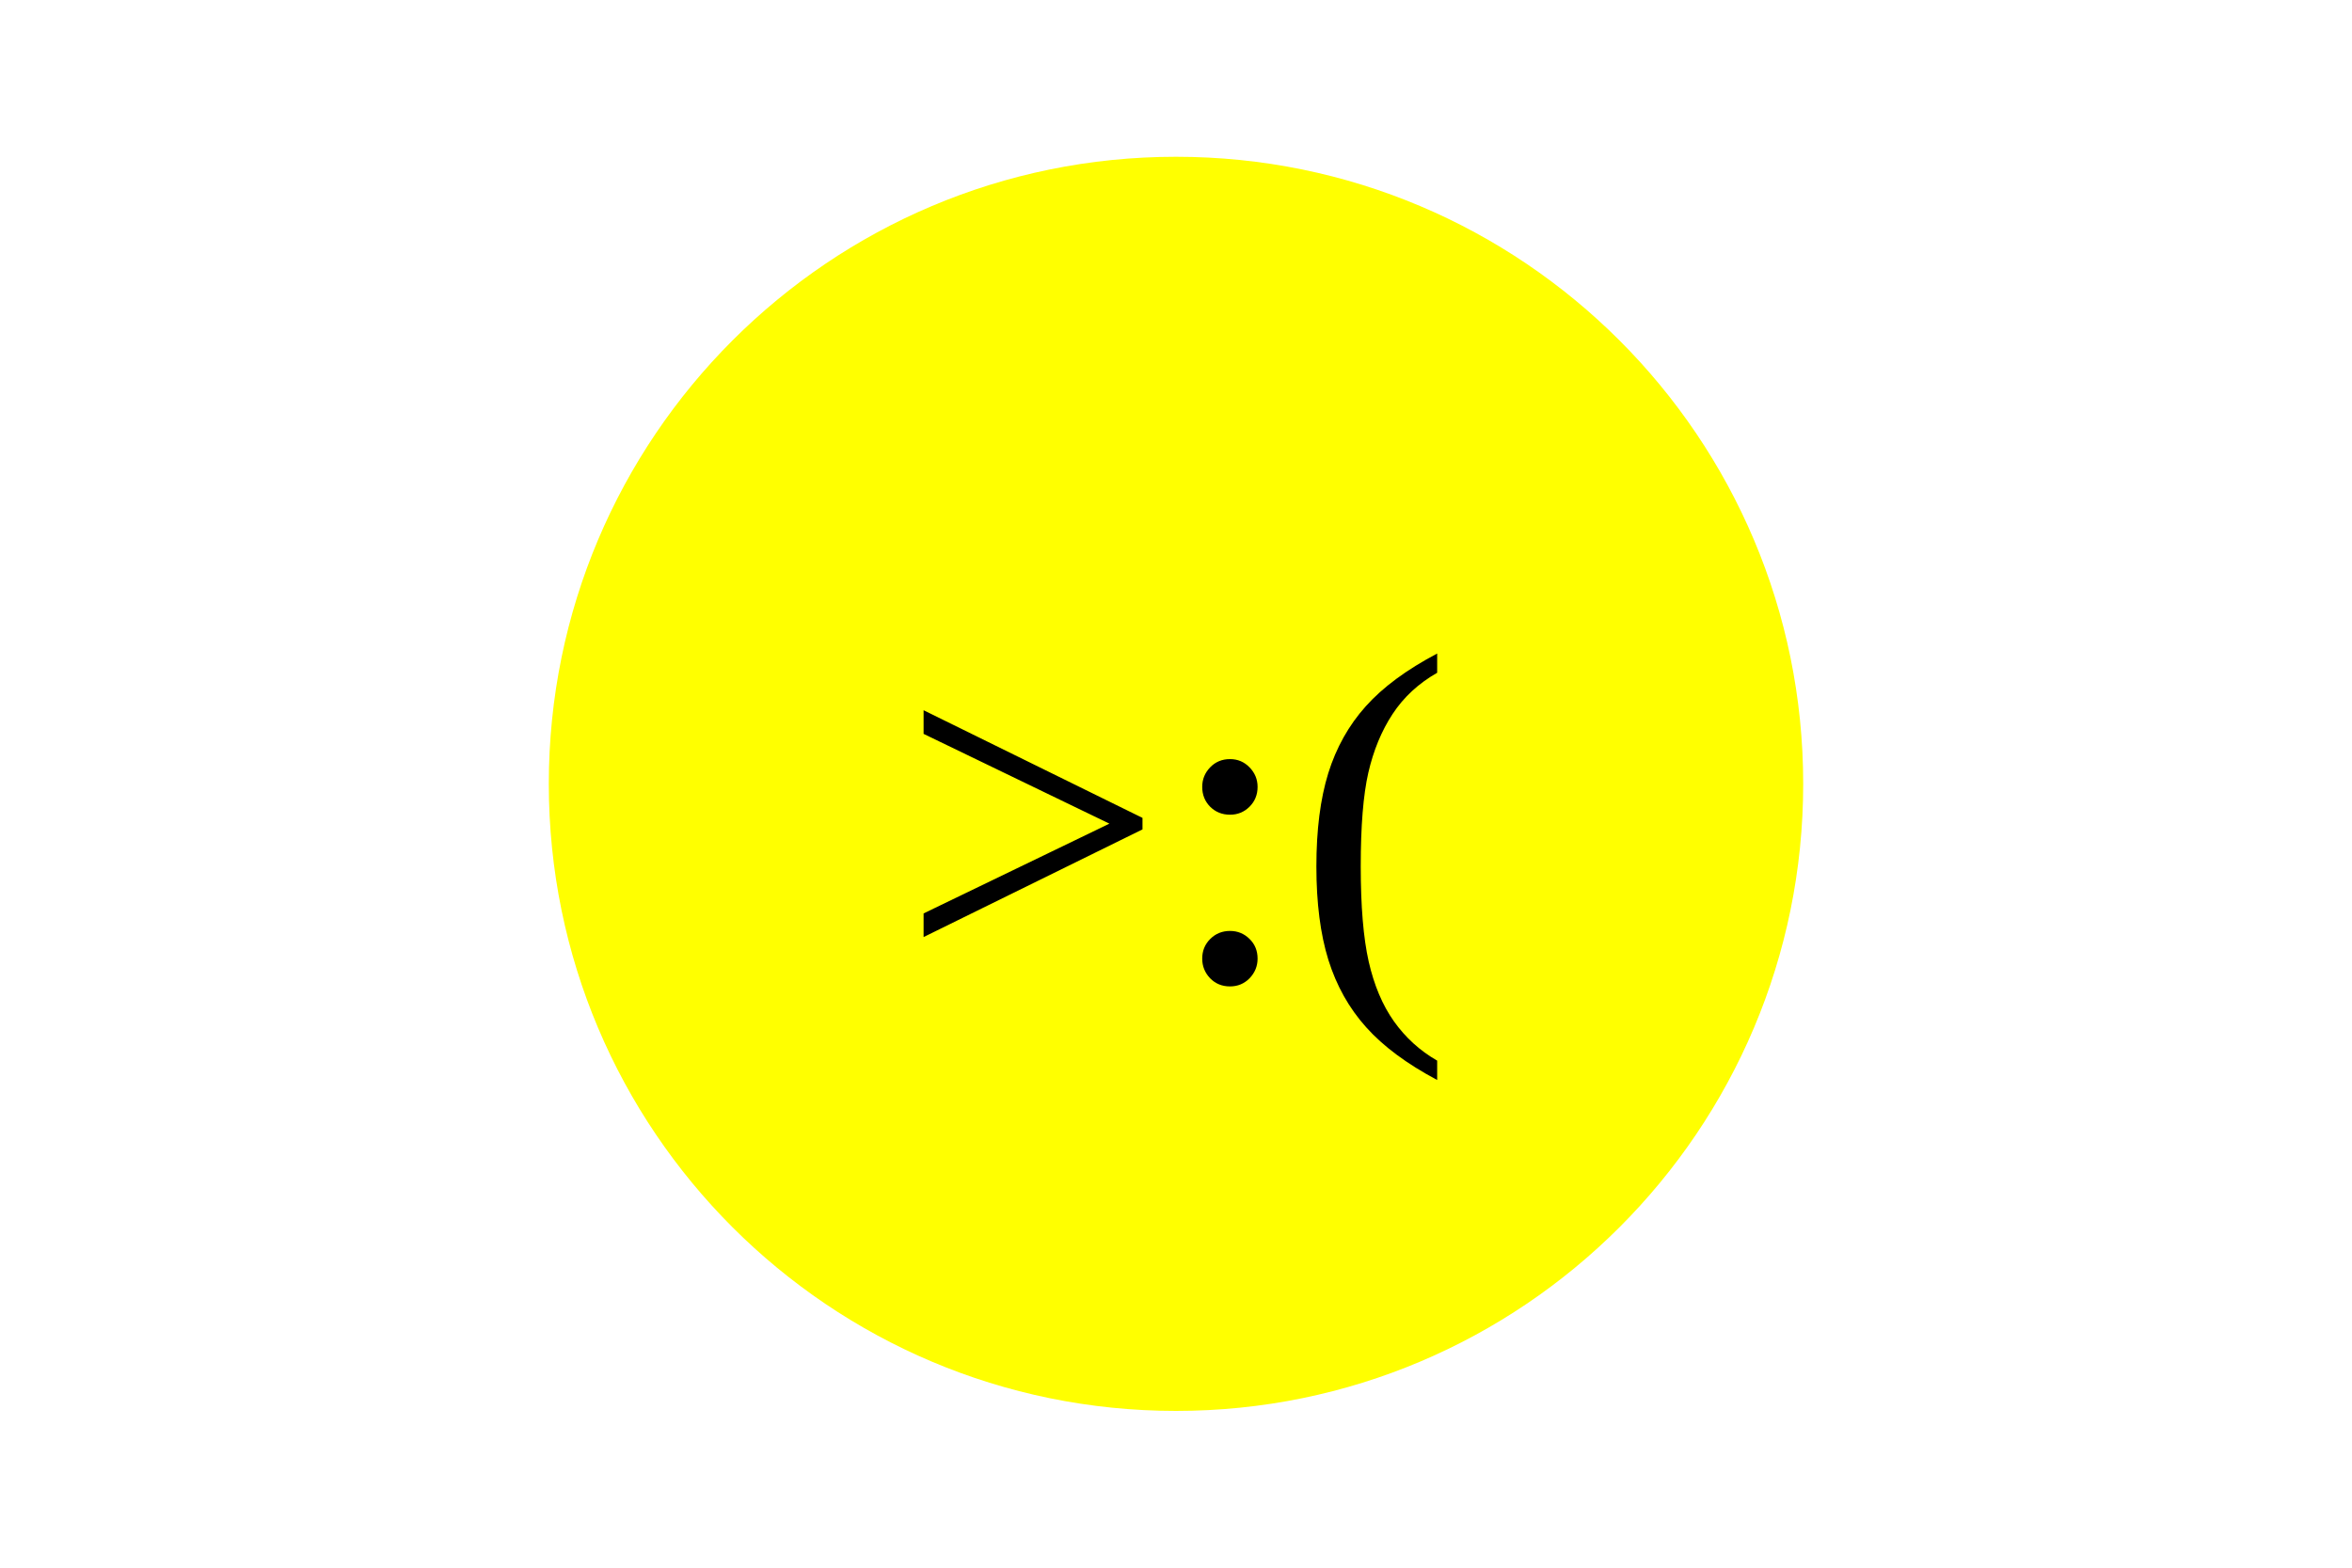
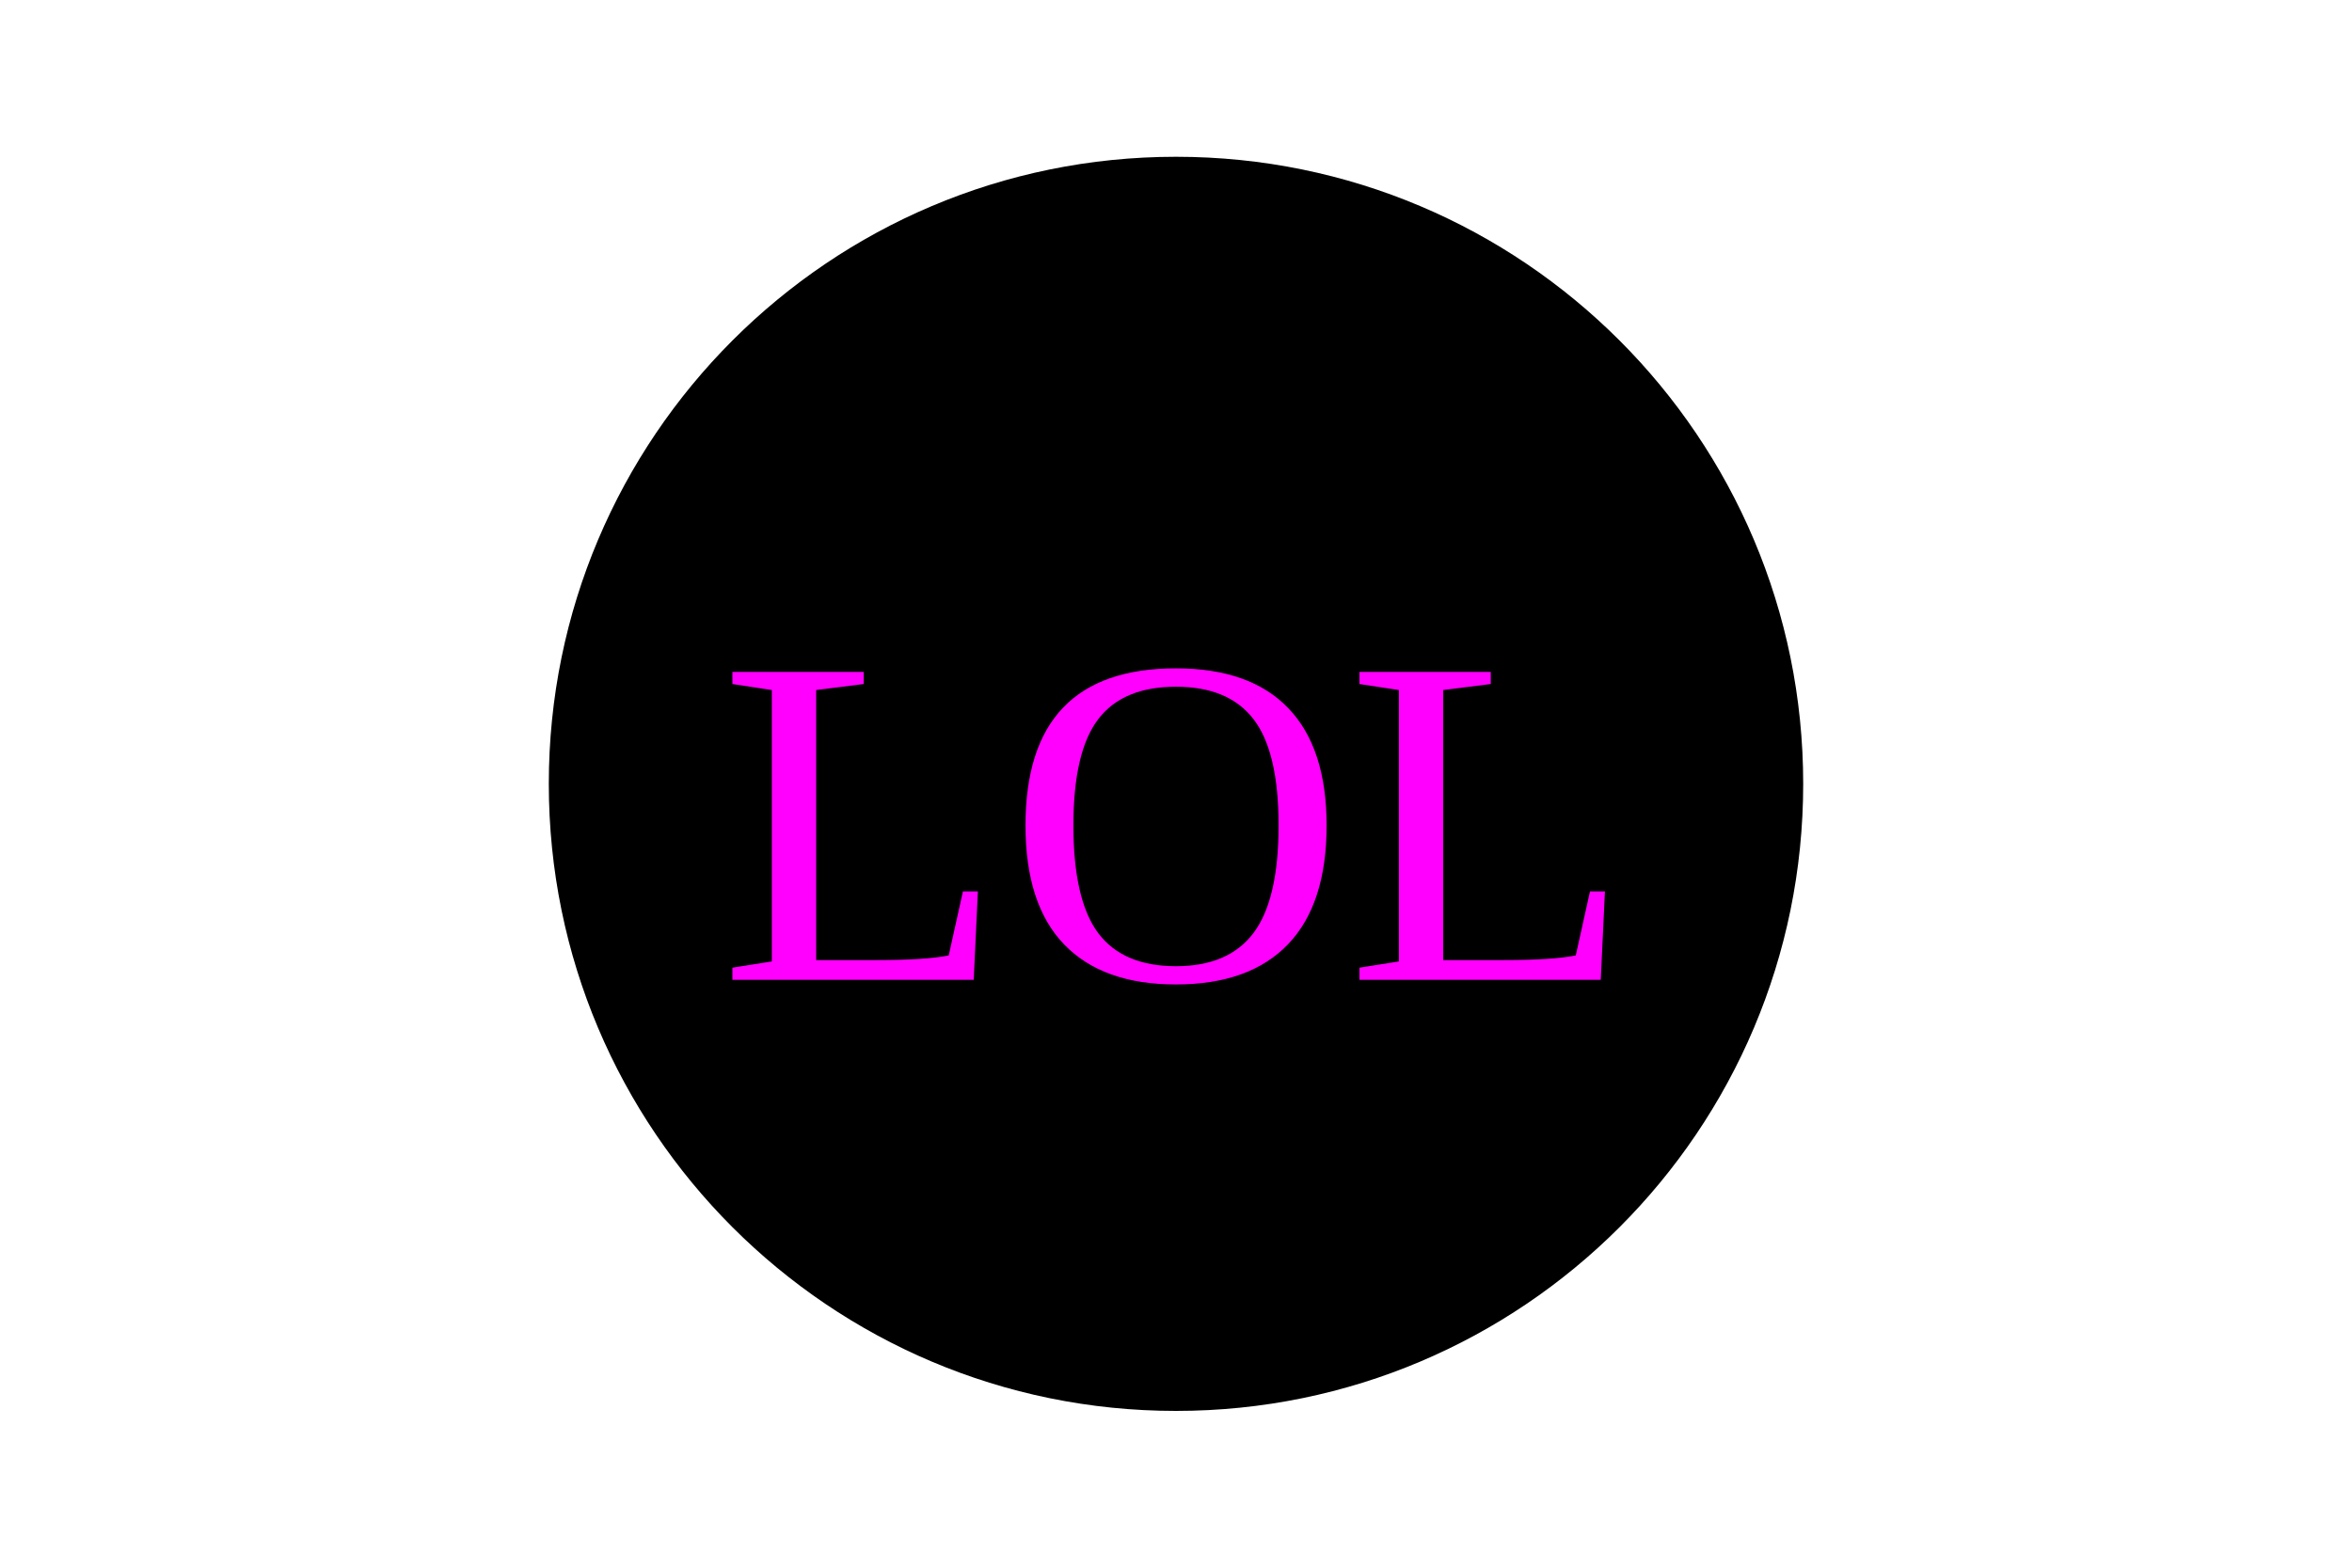
<svg xmlns="http://www.w3.org/2000/svg" version="1.1" width="300" height="200">
-   <circle cx="150" cy="100" r="80" fill="yellow" />
-   <text x="150" y="125" font-size="60" text-anchor="middle" fill="black">&gt;:(</text>
+   <circle cx="150" cy="100" r="80" fill="black" />
+   <text x="150" y="125" font-size="60" text-anchor="middle" fill="magenta">LOL</text>
</svg>
